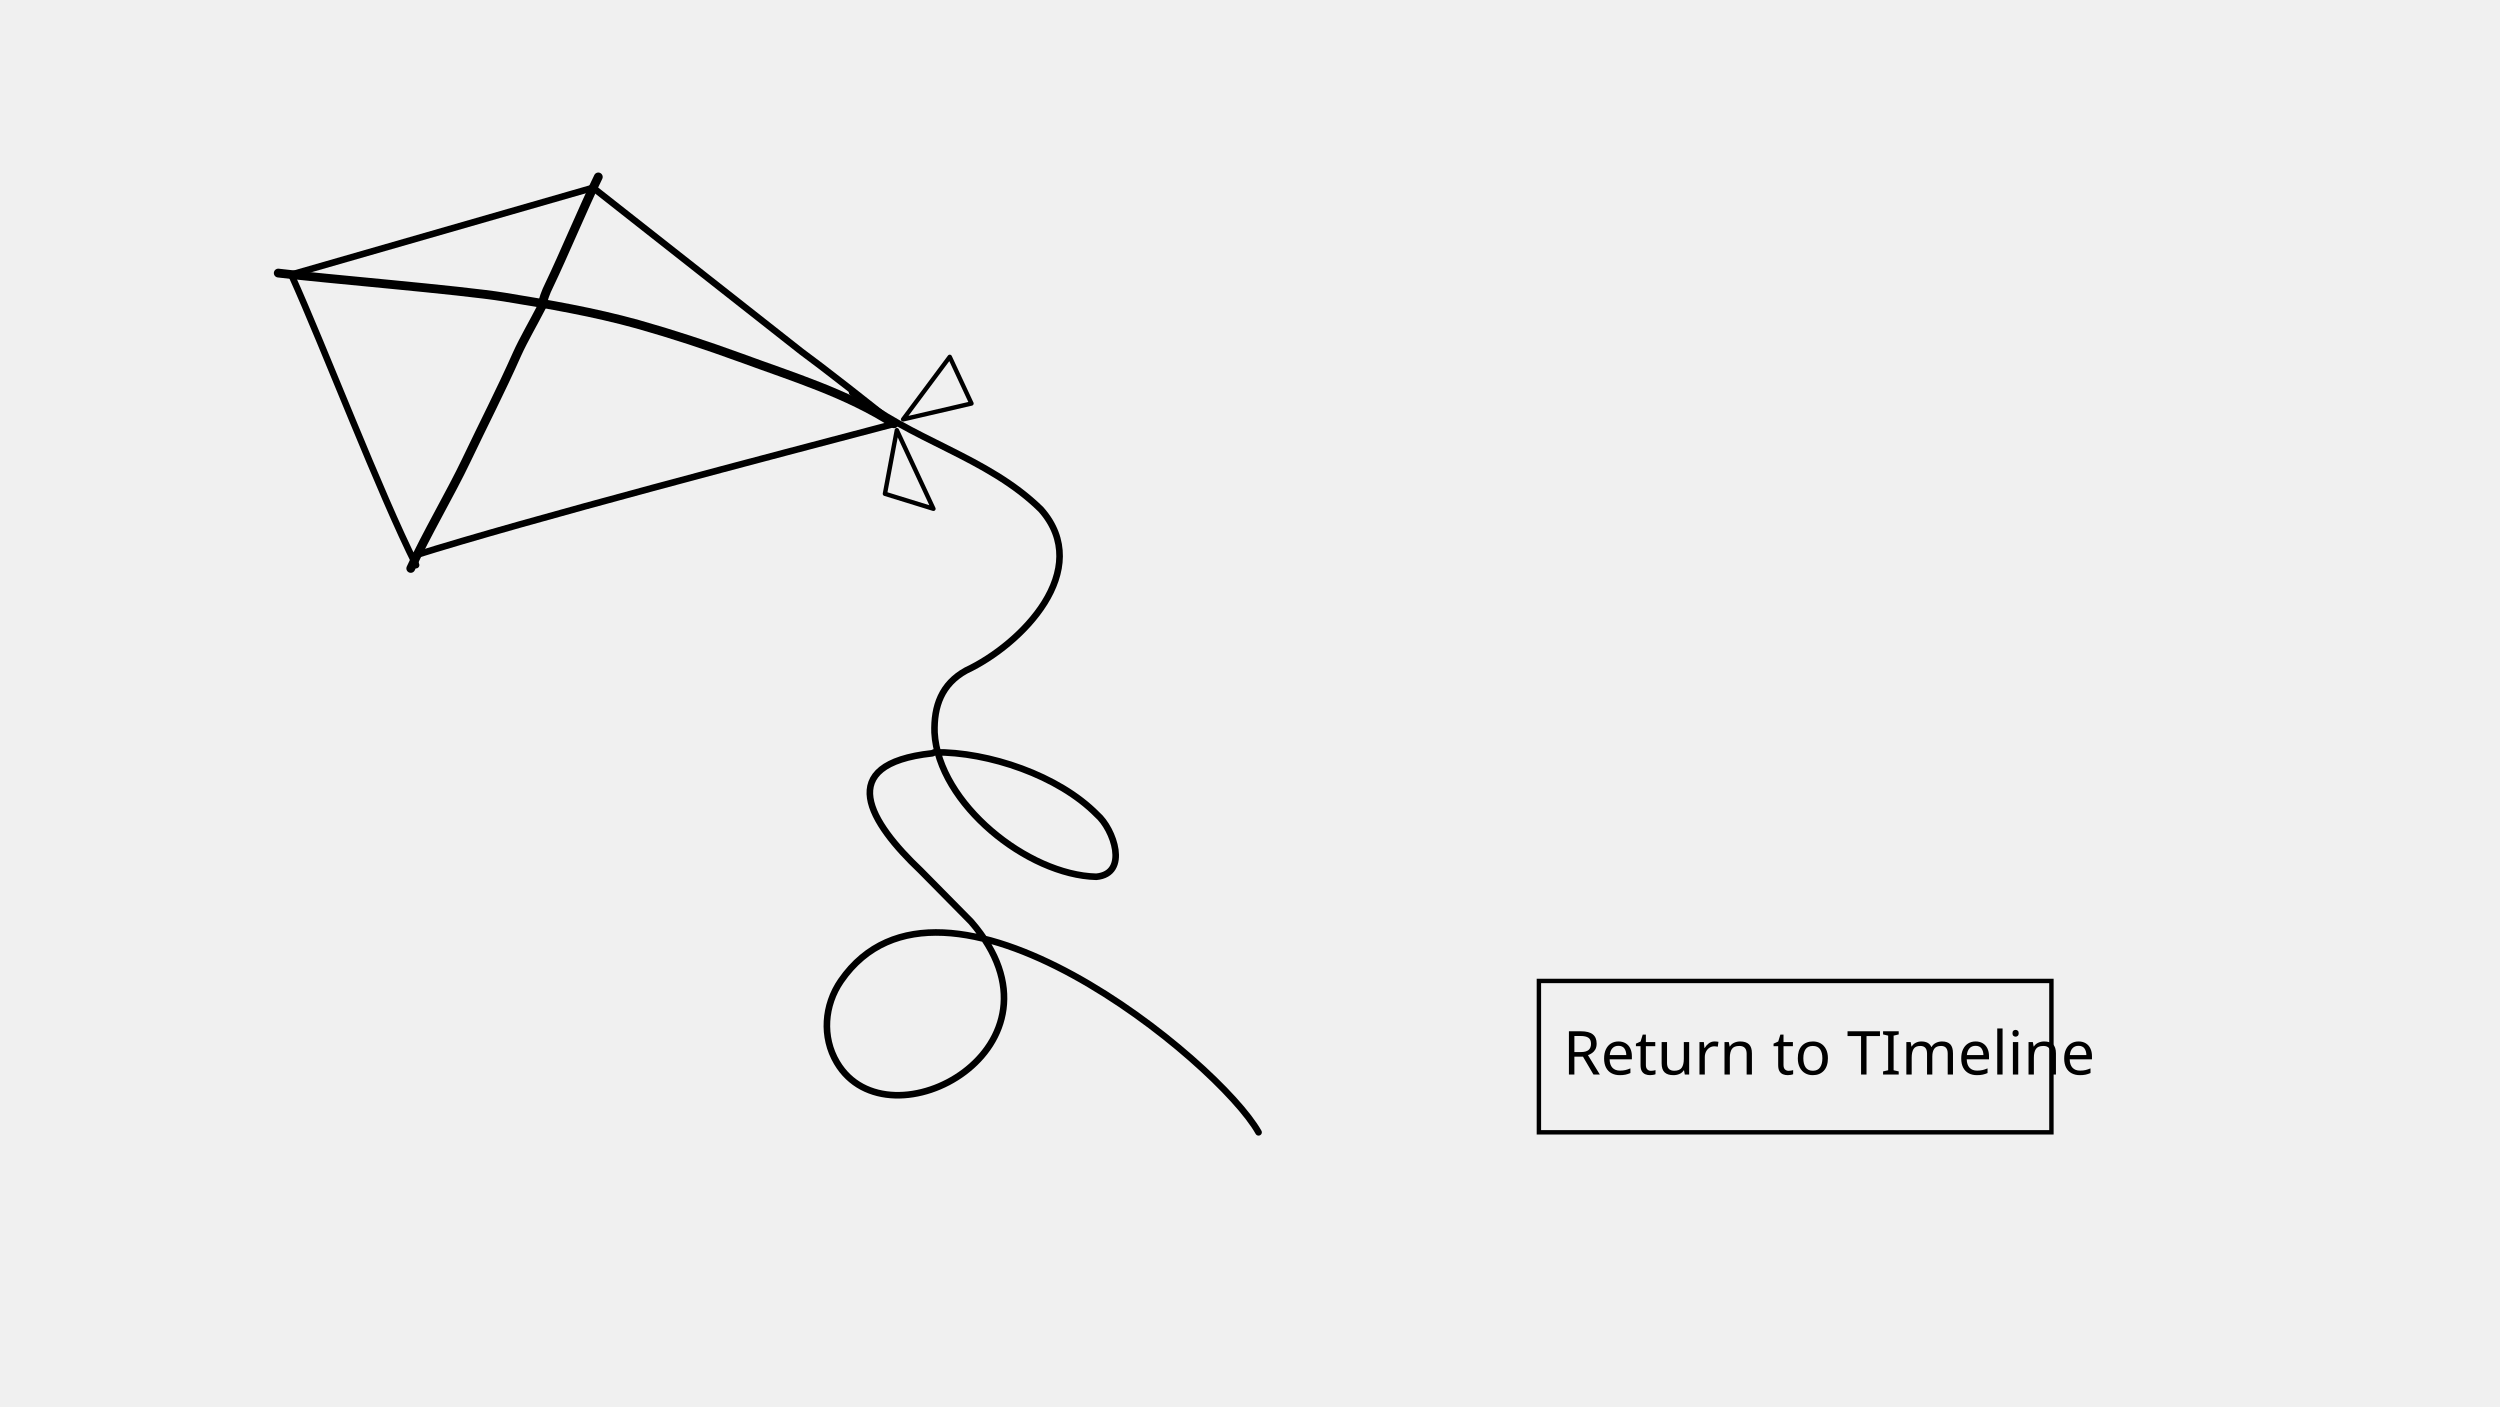
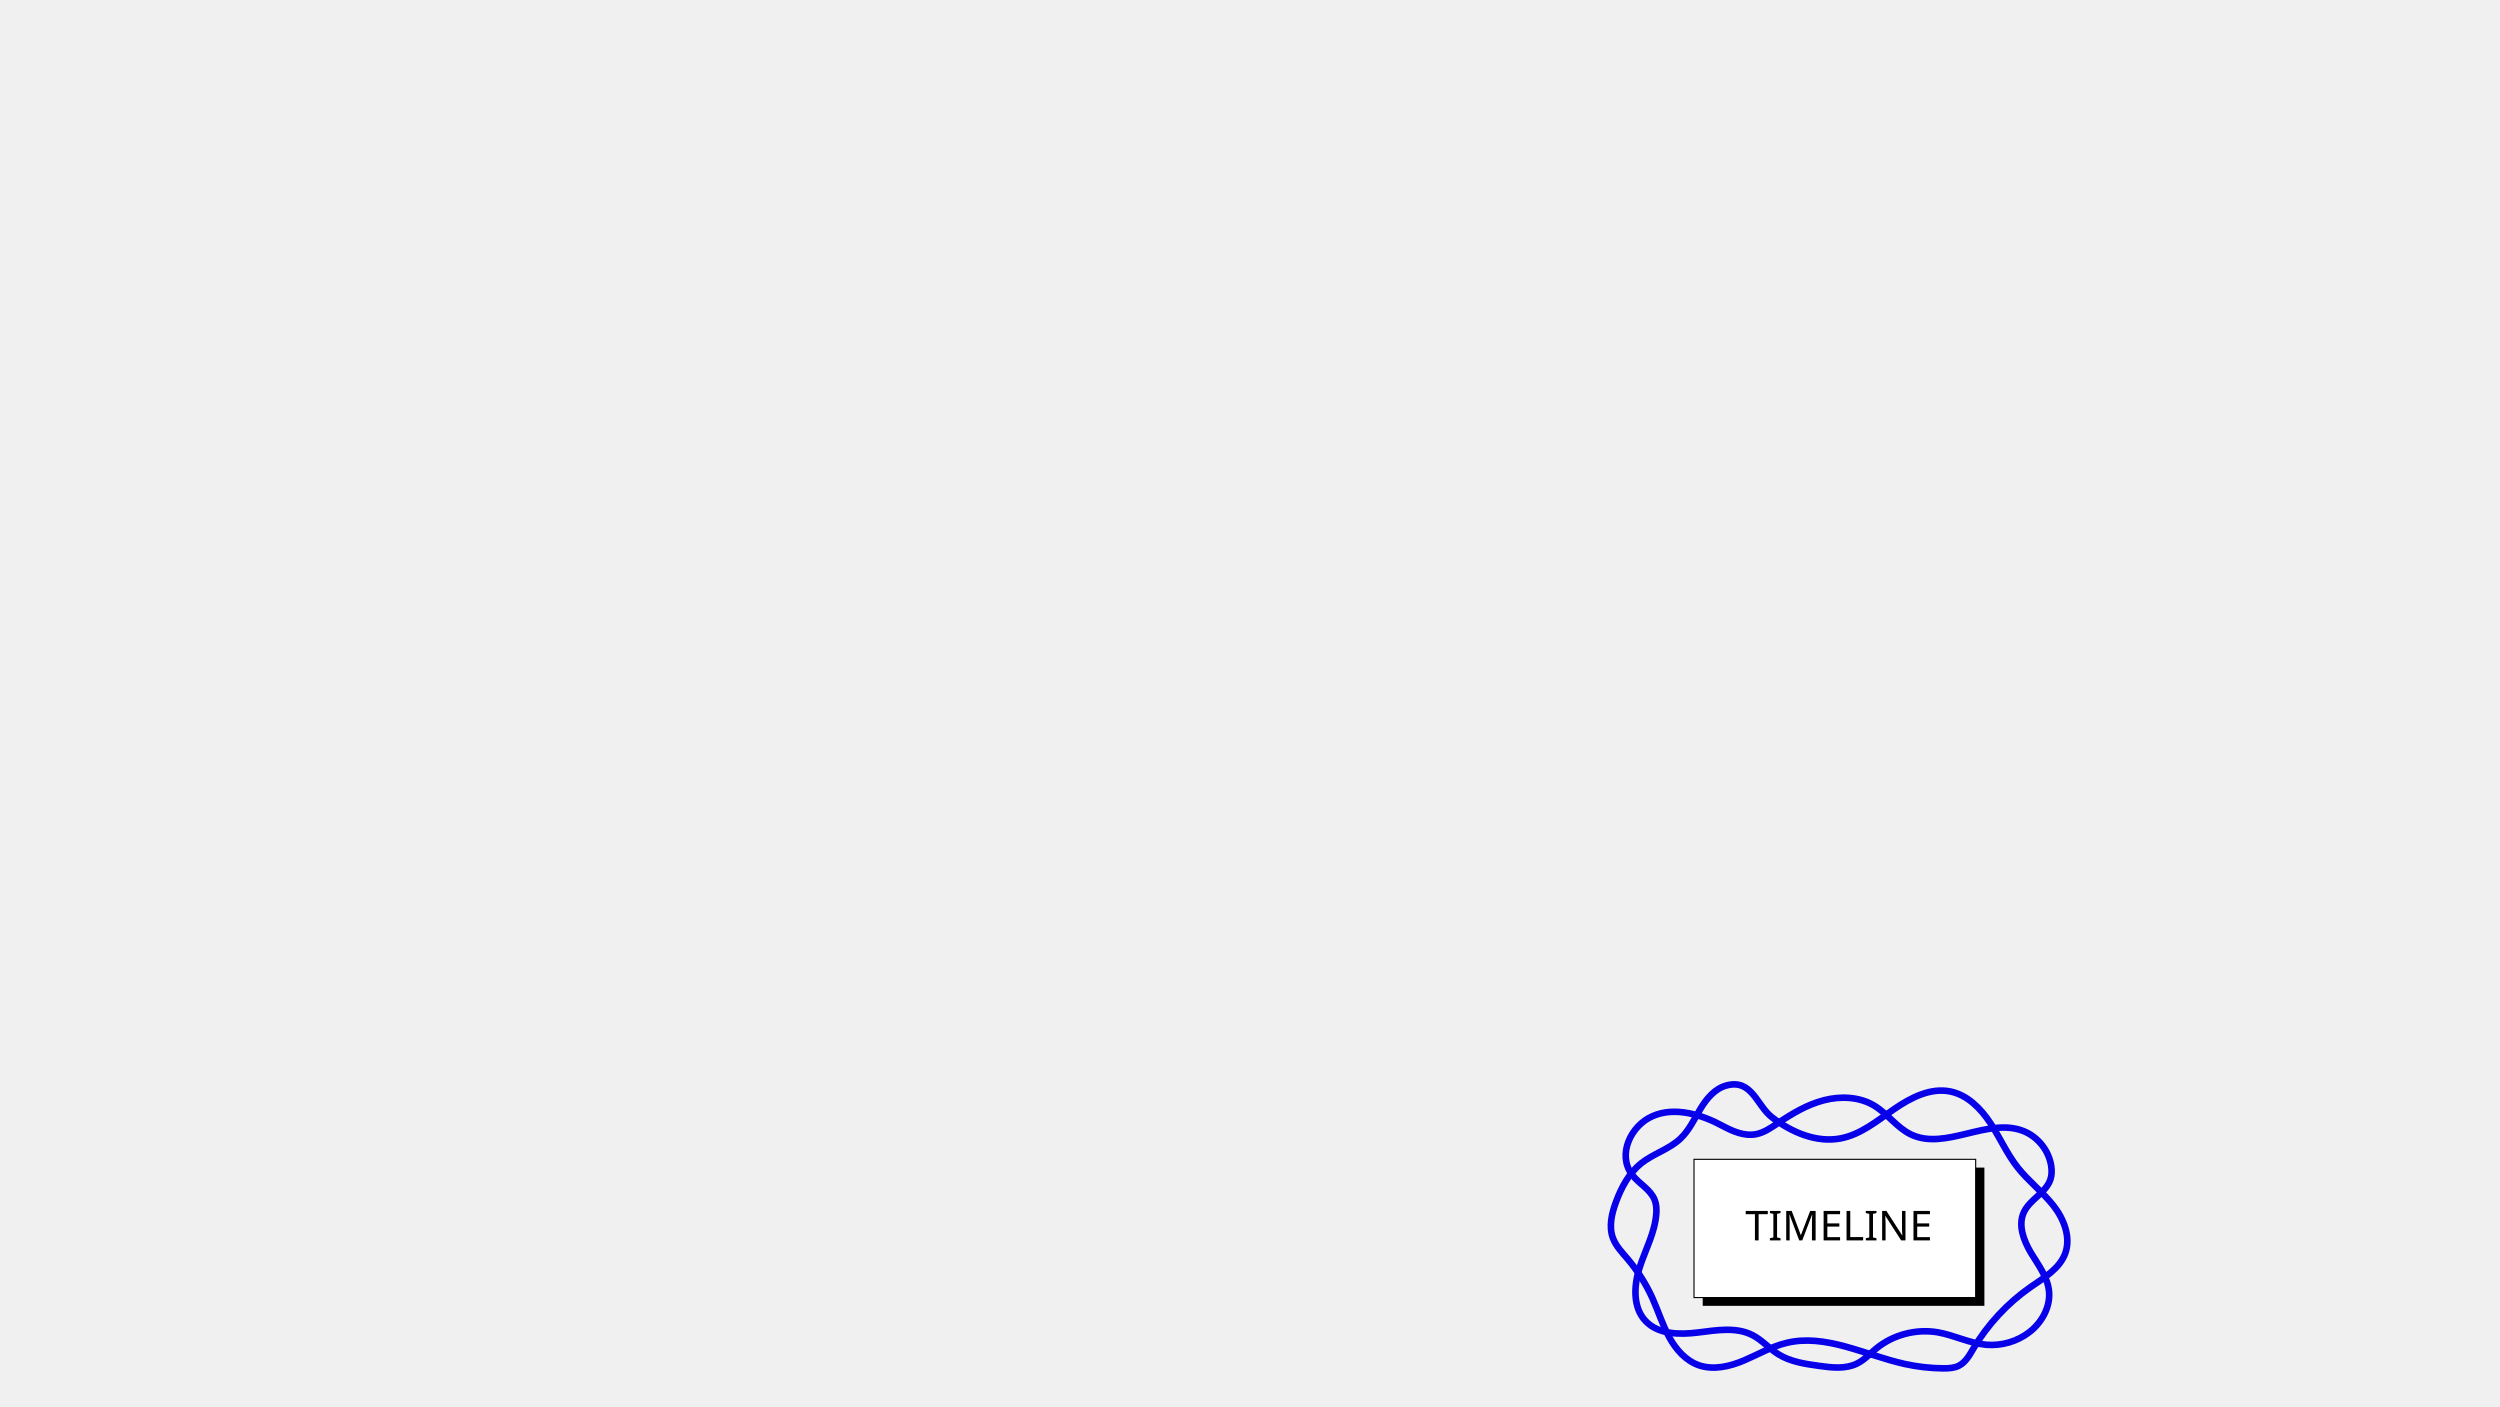
- <svg xmlns="http://www.w3.org/2000/svg" version="1.1" id="kite" x="0px" y="0px" viewBox="0 0 2267.7 1275.6" style="enable-background:new 0 0 2267.7 1275.6;" xml:space="preserve">
+ <svg xmlns="http://www.w3.org/2000/svg" version="1.1" id="kite-button" x="0px" y="0px" viewBox="0 0 2267.7 1275.6" style="enable-background:new 0 0 2267.7 1275.6;" xml:space="preserve">
  <style type="text/css">
- 	.st0{fill:none;stroke:#000000;stroke-width:8;stroke-linecap:round;stroke-linejoin:round;stroke-miterlimit:10;}
- 	.st1{fill:none;stroke:#000000;stroke-width:4;stroke-linecap:round;stroke-linejoin:round;stroke-miterlimit:10;}
- 	.st2{fill:none;stroke:#000000;stroke-width:6;stroke-linecap:round;stroke-linejoin:round;stroke-miterlimit:10;}
- 	.st3{fill:none;stroke:#000000;stroke-width:4;stroke-miterlimit:10;}
- 	.st4{font-family:'MyriadPro-Regular';}
- 	.st5{font-size:55px;}
+ 	.st0{fill:#FFFFFF;stroke:#000000;stroke-miterlimit:10;}
+ 	.st1{font-family:'ArialMT';}
+ 	.st2{font-size:37.406px;}
+ 	.st3{fill:none;stroke:#0800E9;stroke-width:6;stroke-miterlimit:10;}
</style>
-   <path id="KITE_INSIDE_2" class="st0" d="M252.4,247.7c39.2,4.9,166.2,15.4,205.2,21.8c40.5,6.6,81,13.6,120.7,24.6  c31.6,8.9,62.8,19.2,93.8,30.5c47.2,17.4,95.7,32,138.9,59.8" />
-   <path id="KITE_INSIDE" class="st0" d="M542.7,160.5c-12.8,26.2-32,72.1-44.6,98.3c-3.1,6.2-5.4,12.5-6.7,19.3l0,0  c-8,15.6-16.4,29.8-22.4,43.1c-14.4,32.5-30.7,64.1-46,96.3c-14.1,29.7-36.9,68.2-50.4,98.1" />
-   <polygon id="RIBBON_LEFT" class="st1" points="813.5,390.2 802.7,447.9 846.7,461.5 " />
-   <polygon id="RIBBON_RIGHT" class="st1" points="819.2,380.4 861.5,323.7 881.2,366 " />
-   <path id="TAIL" class="st2" d="M1141.6,1027.1c-35.8-64.1-286.9-270.6-378.8-137.4c-15.2,22.1-17.3,51-3.7,74  c47,79.9,220.5-14,121.7-127.7L835,789.6c-45.7-43.3-79.5-96.5,10.6-106.3l2-0.9c49.1-0.5,112.6,21,147.5,56.5  c15.1,13,29.3,53.6-0.7,56.4c-62.2-1.5-143.2-66.4-146.7-130.8c-0.7-24,6.4-44,28.6-56.3c50.7-23.8,116.3-91.3,67.9-146.1  c-48.9-48.1-118.9-62.9-171.3-106.2" />
-   <path id="outline" class="st2" d="M810.9,384.5c-15-12.8-68.1-54.1-84-65.6L538,170.3l-273.8,78.8c30.4,67.4,80.1,197.6,113.2,263.5  l-2.7-8.3C478.9,471.4,705.5,412.3,810.9,384.5" />
-   <rect x="1395.9" y="889.8" class="st3" width="464.9" height="137.3" />
-   <text transform="matrix(1 0 0 1 1417.806 974.7126)" class="st4 st5">Return to TImeline</text>
+   <rect id="button-shadow" x="1544.5" y="1059.1" width="255.5" height="125.4" />
+   <rect id="button-outline" x="1536.6" y="1051.6" class="st0" width="255.5" height="125.4" />
+   <text transform="matrix(1 0 0 1 1583.141 1125.115)" class="st1 st2">TIMELINE</text>
+   <path id="yellow_x5F_line" class="st3" d="M1562,1021c9.5,5.1,20.2,9.9,30.9,7.8c7.3-1.4,13.6-5.9,19.8-10  c13-8.8,26.7-16.9,41.8-20.8c15.1-3.9,32-3.2,45.4,4.8c12.2,7.3,20.6,20,33.4,26.2c31.3,15.1,69.9-15.9,102.2-3  c13.1,5.2,23,17.7,25.1,31.6c0.6,4.1,0.6,8.3-0.7,12.2c-4,12.2-18.5,18-24,29.6c-5.6,11.7-0.4,25.6,6.2,36.8  c6.7,11.1,15.1,21.9,16.5,34.8c1.5,14.2-6.3,28.4-17.6,37.2c-11,8.6-25.4,12.8-39.3,11.6c-15.2-1.3-29.1-8.7-44.1-11.3  c-19.6-3.3-40.5,2.2-55.8,14.8c-5.6,4.6-10.6,10.2-17.2,13.5c-10.4,5.2-22.8,3.8-34.3,2.2c-12.9-1.8-26.2-3.7-37.2-10.6  c-8.2-5.1-14.7-12.8-23.2-17.2c-14.9-7.8-32.9-4.6-49.7-2.5s-35.9,1.8-47.5-10.4c-11.8-12.4-10.7-32.4-5.4-48.7  c5.3-16.3,14-31.9,15.1-49c0.3-4.1,0-8.4-1.5-12.2c-3.7-9.5-14-14.5-20.2-22.5c-14.3-18.3-1.3-45,18.2-53.4  C1519.2,1003.4,1544.1,1011.3,1562,1021z" />
+   <path id="blue_x5F_line" class="st3" d="M1669.7,1032.6c18.1-3.5,33-15.9,48.2-26.4s33.3-19.9,51.4-16.1  c15.4,3.2,27.5,15.5,36.1,28.6c8.7,13.2,15,27.9,24.8,40.3c9.7,12.3,22.4,22,32.2,34.3c9.7,12.3,16.3,29,10.9,43.7  c-5.2,14-19.4,22.1-31.6,30.6c-20.9,14.6-38.7,33.8-51.7,55.7c-3.5,6-7.1,12.5-13.3,15.6c-4.2,2.1-9.2,2.3-13.9,2.3  c-11.8-0.1-23.6-1.4-35.2-4c-35.9-8-71.7-27.8-107.4-19c-13.5,3.3-25.6,10.5-38.4,15.9c-12.8,5.4-27.3,8.8-40.5,4.4  c-12.1-4.1-21.1-14.4-27.2-25.6c-6.1-11.2-9.9-23.5-15.1-35.1c-5.8-12.9-13.4-24.9-22.5-35.7c-5-5.9-10.5-11.5-13.3-18.7  c-4.1-10.6-1.3-22.6,2.7-33.3c4.9-13.2,11.8-26.1,22.8-34.9c11.1-8.8,25.6-12.8,35.8-22.6c7.8-7.5,12.4-17.6,18-26.9  c5.6-9.3,13.1-18.3,23.6-21.1c23.3-6.2,27.4,18.5,41.5,29.1C1624.9,1026.9,1647.6,1036.9,1669.7,1032.6z" />
</svg>
